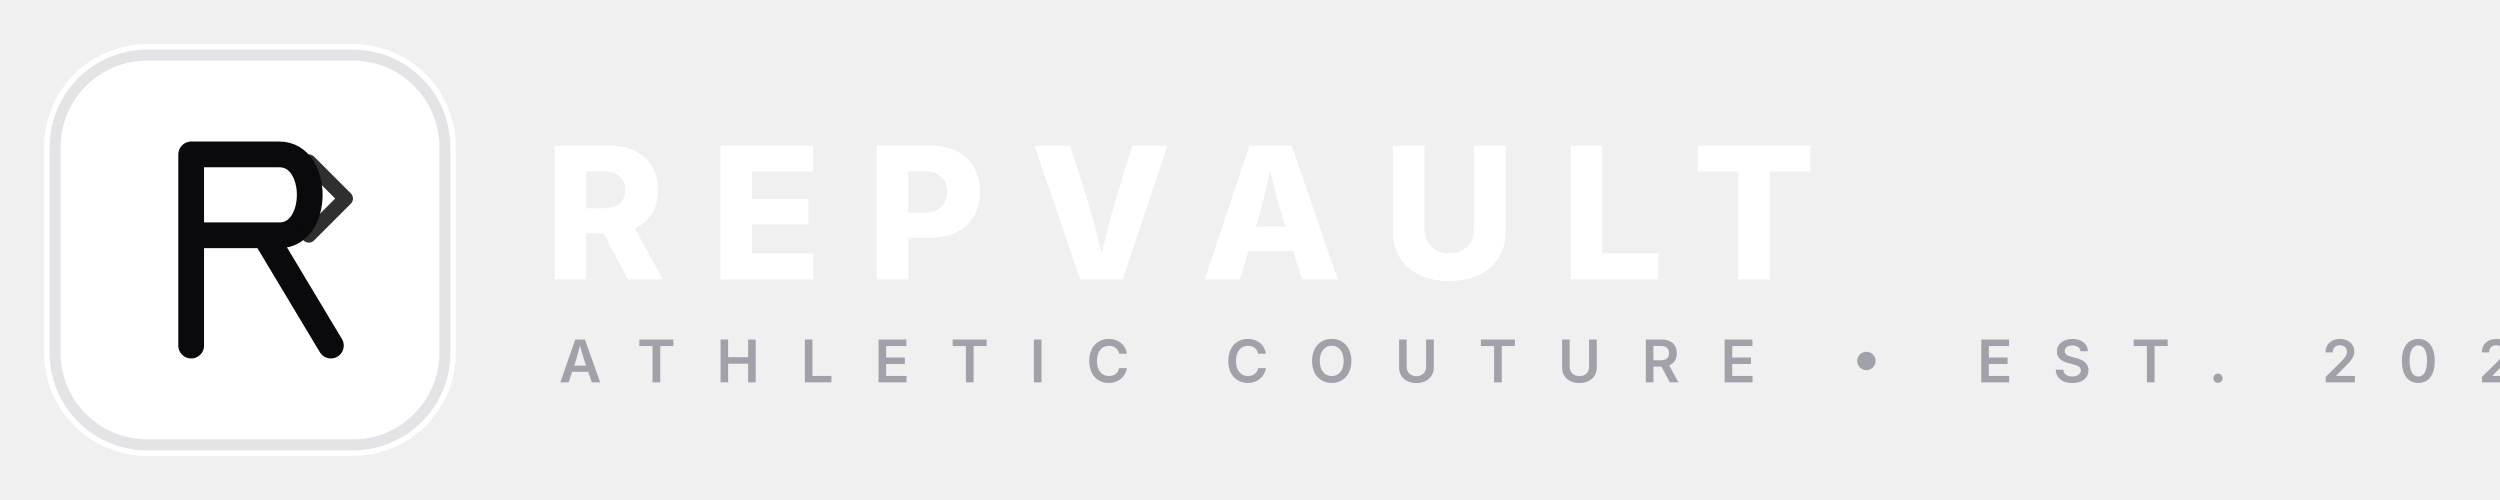
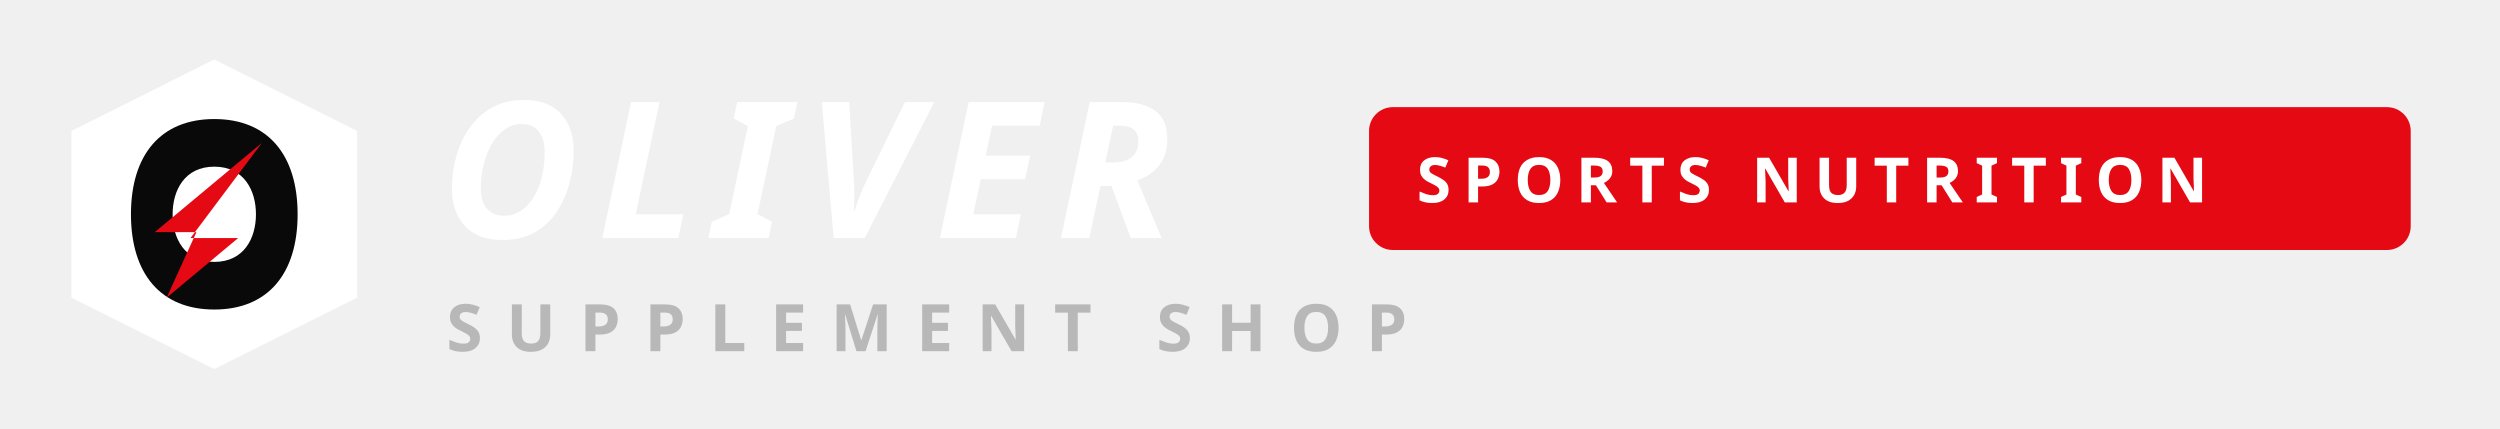
- <svg xmlns="http://www.w3.org/2000/svg" viewBox="0 0 340 68" fill="none">
-   <g id="brand-symbol" transform="translate(4, 4)">
-     <rect x="2" y="2" width="56" height="56" rx="14" fill="#ffffff" />
-     <rect x="3.5" y="3.5" width="53" height="53" rx="12.5" stroke="#e4e4e7" stroke-width="1.5" fill="none" />
-     <path d="M22 17 V43 M22 17 H34 C39.5 17 39.5 28 34 28 H22 M32 28 L41 43" stroke="#0a0a0c" stroke-width="3.5" stroke-linecap="round" stroke-linejoin="round" />
-     <path d="M38 18 L43 23 L38 28" stroke="#0a0a0c" stroke-width="2" stroke-linecap="round" stroke-linejoin="round" opacity="0.85" />
+ <svg xmlns="http://www.w3.org/2000/svg" viewBox="0 0 420 72" fill="none">
+   <g transform="translate(6, 6)">
+     <path d="M30 4 L54 16 L54 44 L30 56 L6 44 L6 16 Z" fill="#FFFFFF" />
+     <path d="M30 14 C39 14 44 20 44 30 C44 40 39 46 30 46 C21 46 16 40 16 30 C16 20 21 14 30 14 Z M30 22 C25 22 23 26 23 30 C23 34 25 38 30 38 C35 38 37 34 37 30 C37 26 35 22 30 22 Z" fill="#090909" />
+     <path d="M38 18 L26 34 H34 L22 44 L27 33 H20 Z" fill="#E50914" />
  </g>
-   <g transform="translate(74, 38)">
-     <text font-family="'Space Grotesk', 'Montserrat', -apple-system, sans-serif" font-size="25" font-weight="800" letter-spacing="6" fill="#ffffff">REPVAULT</text>
+   <g transform="translate(74, 40)">
+     <text font-family="'Montserrat', sans-serif" font-size="32" font-weight="900" font-style="italic" letter-spacing="3" fill="#FFFFFF">OLIVER</text>
  </g>
-   <g transform="translate(76, 52)">
-     <text font-family="'Space Grotesk', 'Montserrat', -apple-system, sans-serif" font-size="8" font-weight="600" letter-spacing="5.5" fill="#a1a1aa">ATHLETIC COUTURE • EST. 2026</text>
+   <g transform="translate(230, 18)">
+     <rect x="0" y="0" width="175" height="24" rx="4" fill="#E50914" />
+     <text font-family="'Montserrat', sans-serif" font-size="10.5" font-weight="800" letter-spacing="2" fill="#FFFFFF" x="8" y="16">SPORTS NUTRITION</text>
+   </g>
+   <g transform="translate(75, 59)">
+     <text font-family="'Montserrat', sans-serif" font-size="11" font-weight="700" letter-spacing="4" fill="#B8B8B8">SUPPLEMENT SHOP</text>
  </g>
</svg>
